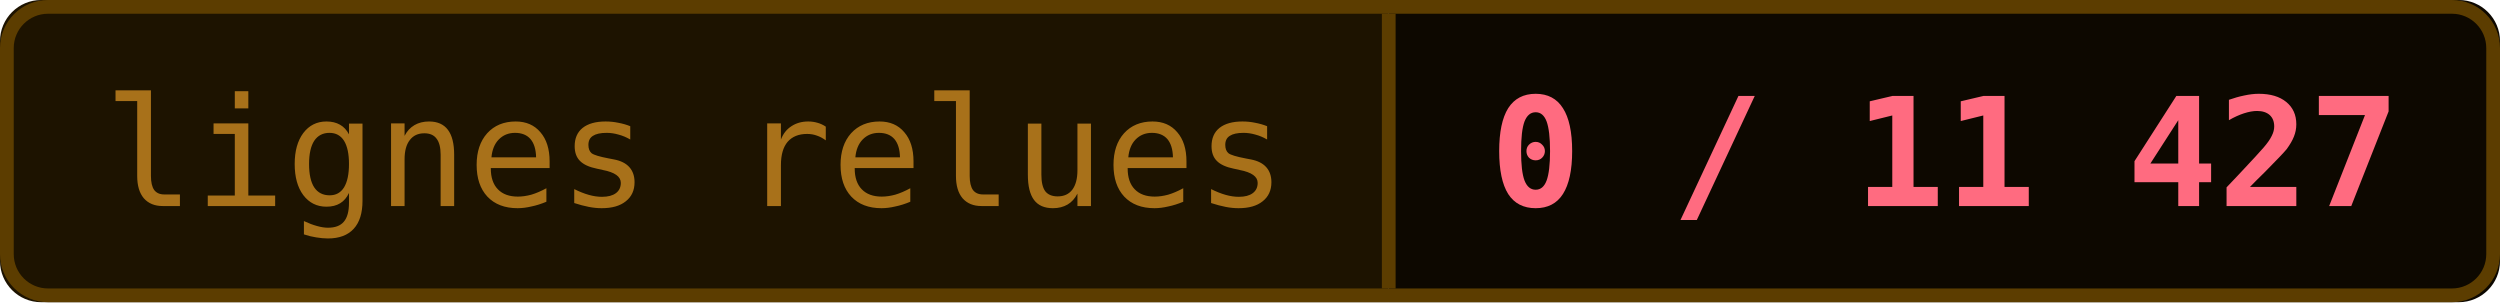
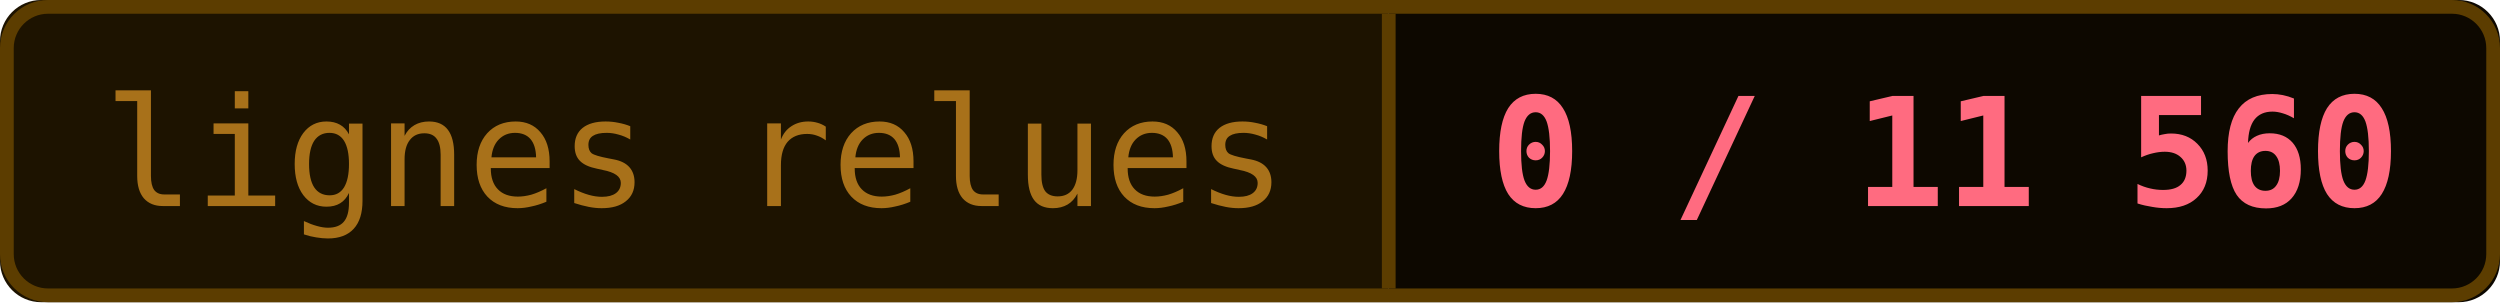
- <svg xmlns="http://www.w3.org/2000/svg" width="182" height="22" viewBox="0 0 182 22" role="img" aria-label="lignes relues : 0 / 11 427">
+ <svg xmlns="http://www.w3.org/2000/svg" width="182" height="22" viewBox="0 0 182 22" role="img" aria-label="lignes relues : 0 / 11 560">
  <clipPath id="r">
    <rect width="182" height="22" rx="3" />
  </clipPath>
  <g clip-path="url(#r)">
    <rect width="101.1" height="22" fill="#1d1300" />
    <rect x="101.1" width="81.0" height="22" fill="#0d0800" />
  </g>
  <rect x=".5" y=".5" width="181" height="21" rx="3" fill="none" stroke="#5c3d00" />
  <line x1="101.1" y1="1" x2="101.1" y2="21" stroke="#5c3d00" />
  <g text-anchor="middle" font-family="'JetBrains Mono', 'Cascadia Mono', Consolas, Menlo, 'DejaVu Sans Mono', monospace" font-size="11">
    <text x="50.6" y="15" fill="#a8711a" textLength="87" lengthAdjust="spacingAndGlyphs">lignes relues</text>
    <g class="s0">
-       <text x="141.6" y="15" fill="#ff6b80" font-weight="700" textLength="67" lengthAdjust="spacingAndGlyphs">0 / 11 427</text>
+       <text x="141.6" y="15" fill="#ff6b80" font-weight="700" textLength="67" lengthAdjust="spacingAndGlyphs">0 / 11 560</text>
    </g>
  </g>
</svg>
